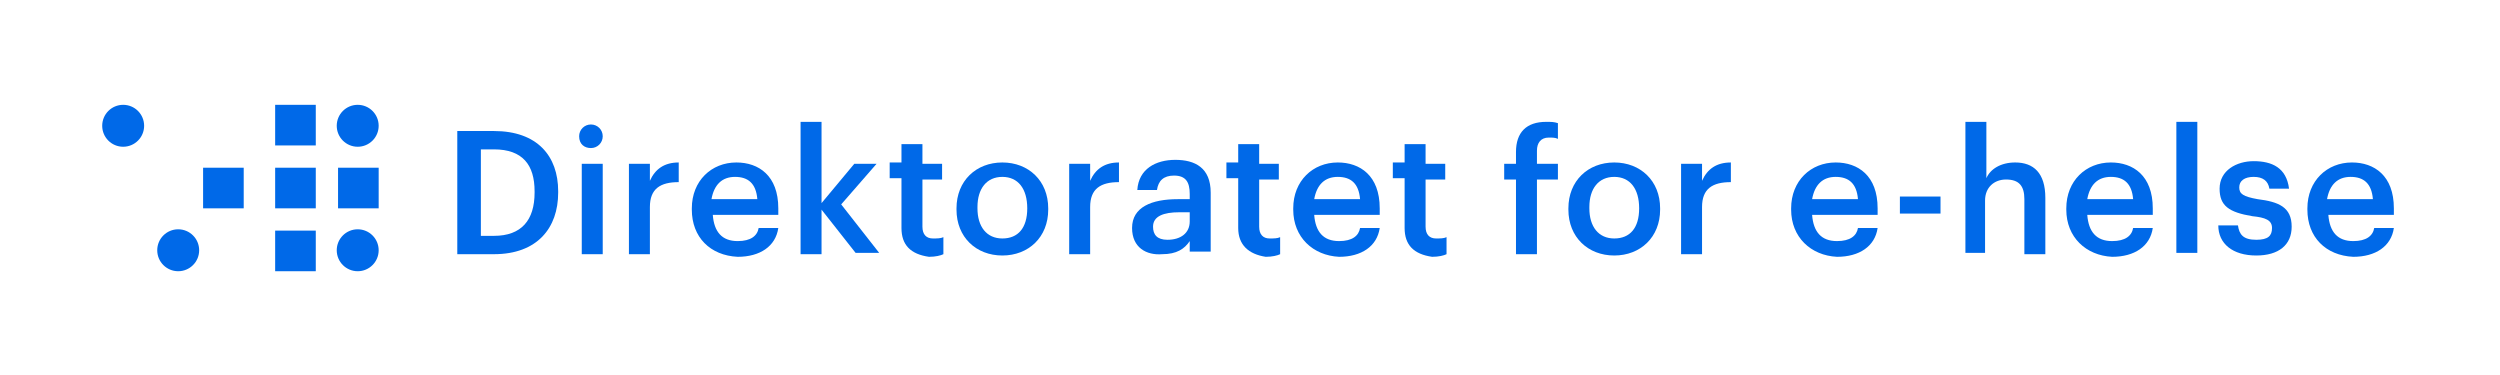
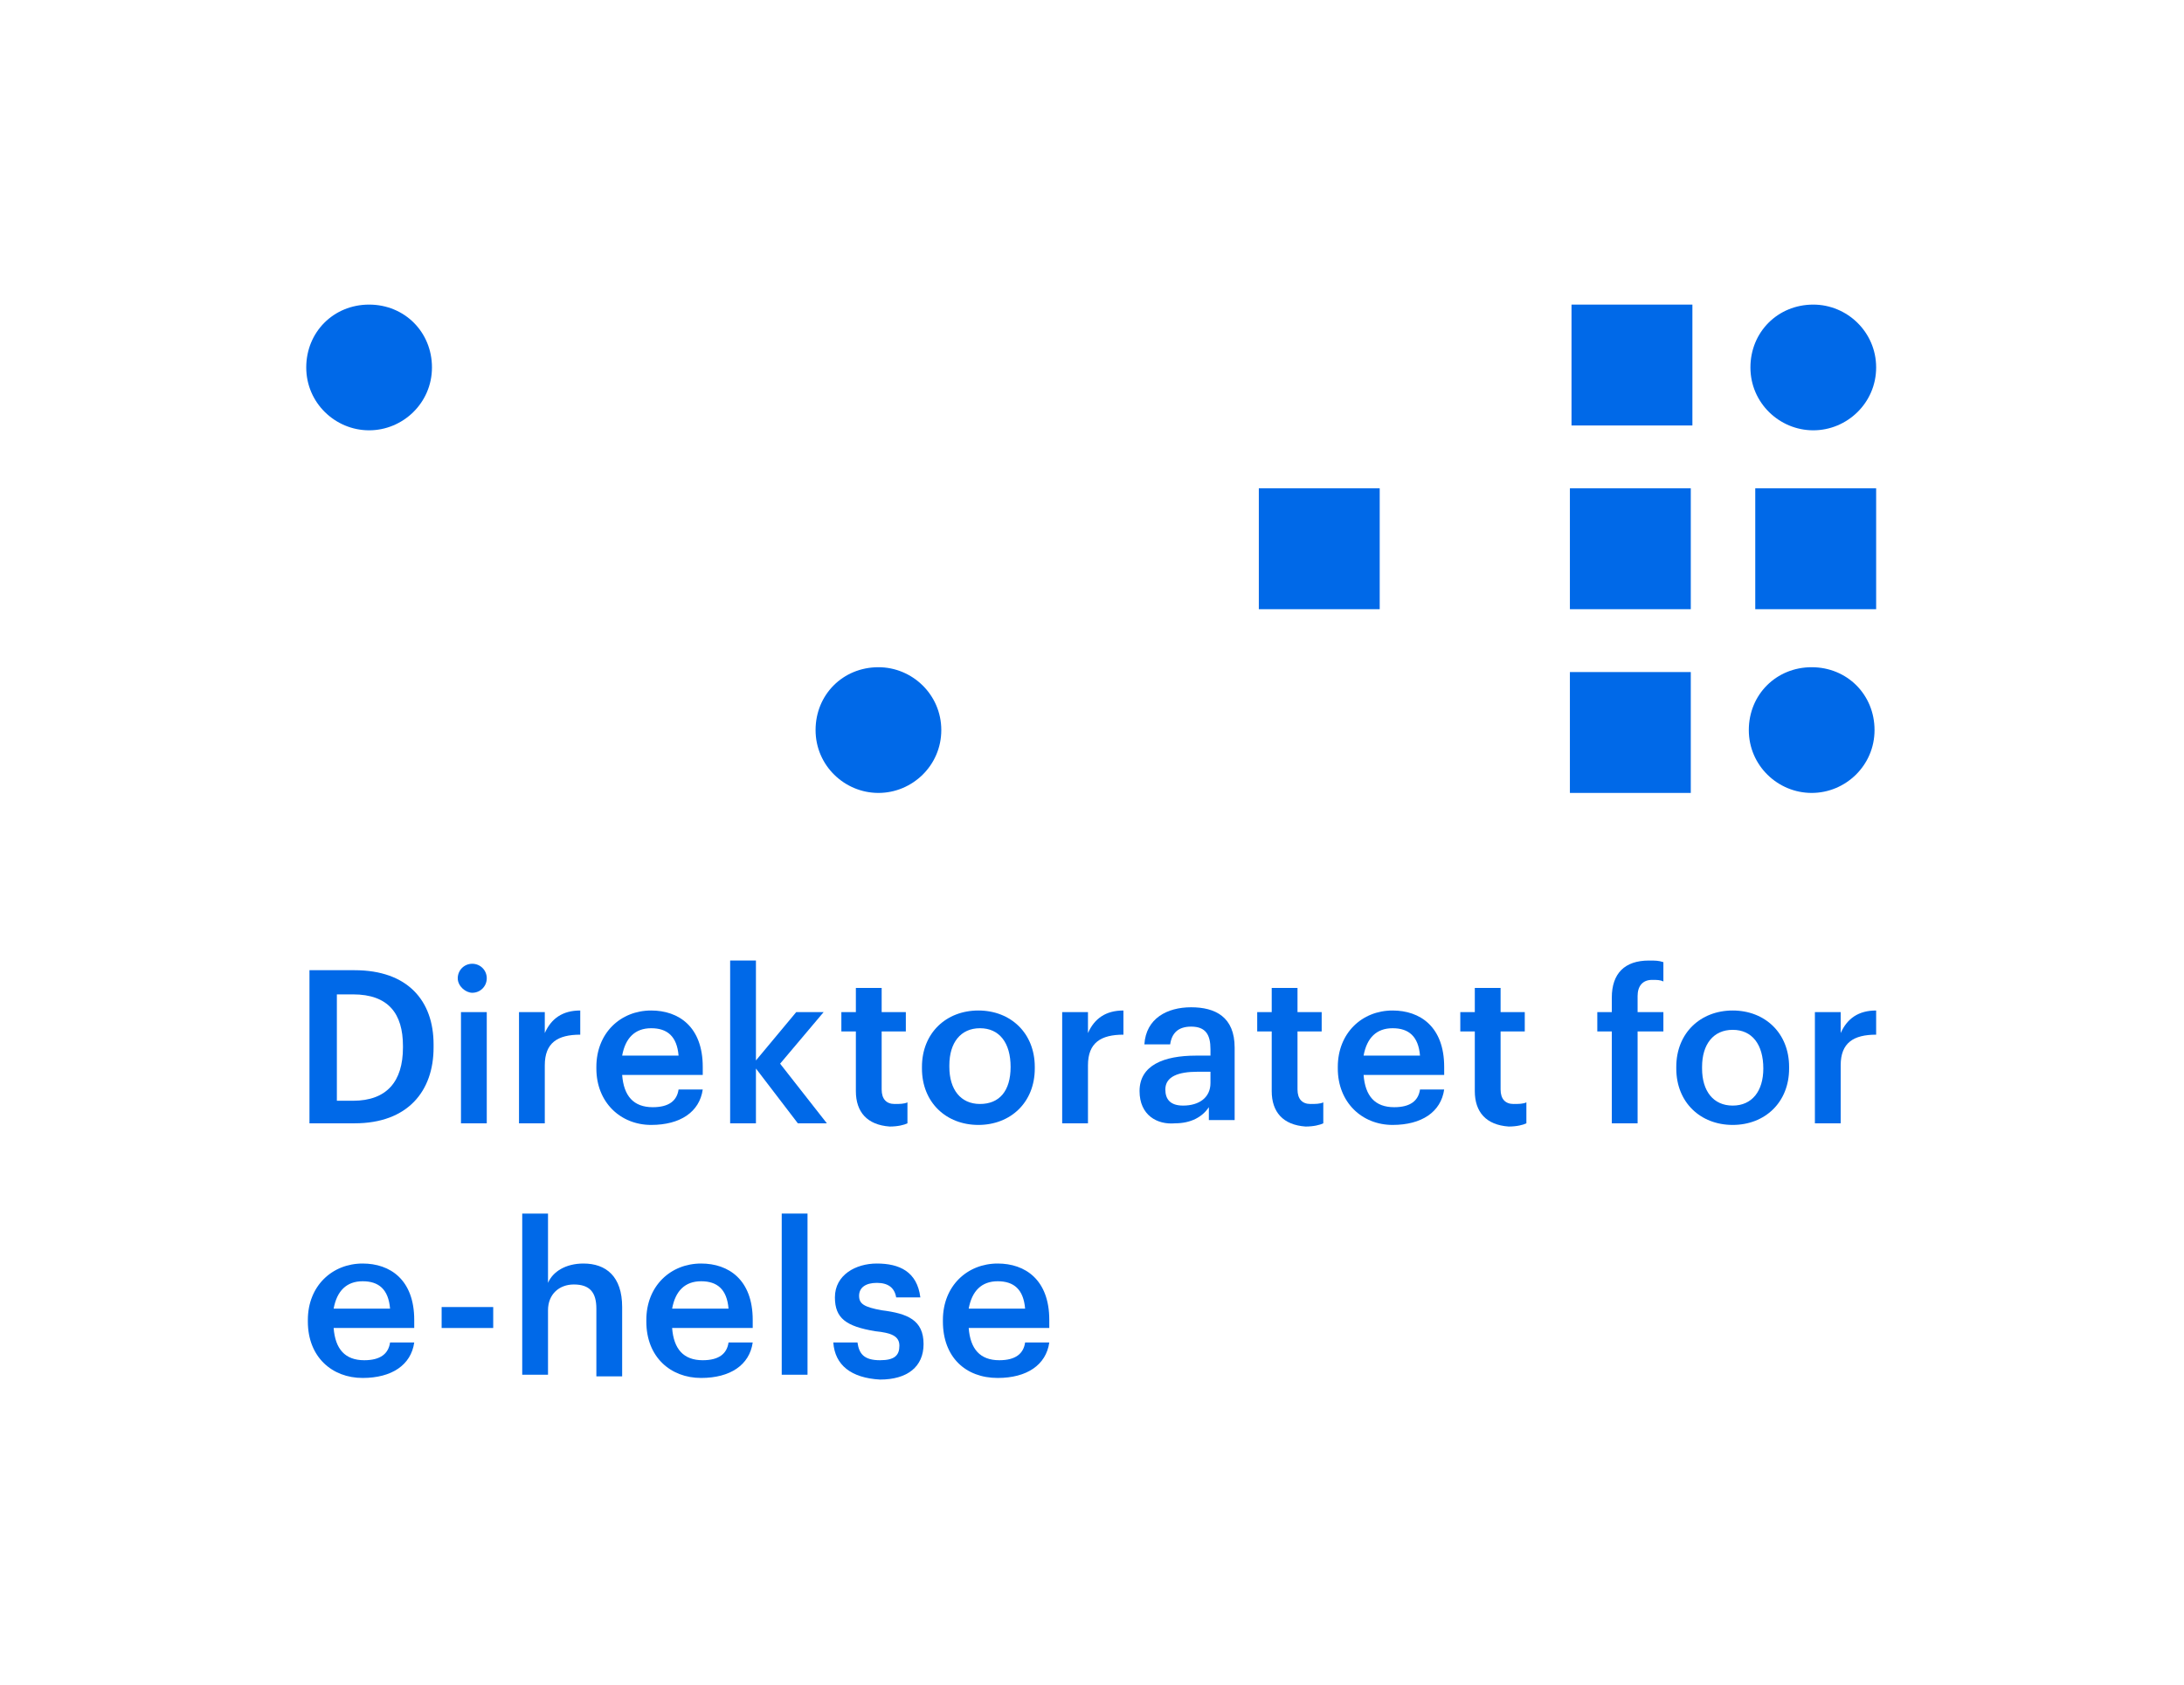
- <svg xmlns="http://www.w3.org/2000/svg" version="1.1" id="artwork" x="0px" y="0px" viewBox="0 0 190.8 28.6" enable-background="new 0 0 190.8 28.6" xml:space="preserve">
+ <svg xmlns="http://www.w3.org/2000/svg" version="1.1" id="artwork" x="0px" y="0px" viewBox="0 0 135.5 104.5" enable-background="new 0 0 135.5 104.5" xml:space="preserve">
  <g>
    <g>
-       <path fill="#0069E8" d="M34.9,10h2.8c3.3,0,4.9,1.9,4.9,4.6v0.1c0,2.7-1.6,4.7-4.9,4.7h-2.8V10z M37.7,18c2.1,0,3.1-1.2,3.1-3.3    v-0.1c0-2-0.9-3.2-3.1-3.2h-1V18H37.7z" />
-       <path fill="#0069E8" d="M44.2,10.4c0-0.5,0.4-0.9,0.9-0.9c0.5,0,0.9,0.4,0.9,0.9c0,0.5-0.4,0.9-0.9,0.9    C44.6,11.3,44.2,11,44.2,10.4z M44.4,12.5H46v6.9h-1.6V12.5z" />
-       <path fill="#0069E8" d="M48,12.5h1.6v1.3c0.4-0.9,1.1-1.4,2.2-1.4v1.5c-1.4,0-2.2,0.5-2.2,1.9v3.6H48V12.5z" />
-       <path fill="#0069E8" d="M52.8,16v-0.1c0-2.1,1.5-3.5,3.4-3.5c1.7,0,3.2,1,3.2,3.5v0.5h-5c0.1,1.3,0.7,2,1.9,2c1,0,1.5-0.4,1.6-1    h1.5c-0.2,1.4-1.4,2.2-3.1,2.2C54.2,19.5,52.8,18.1,52.8,16z M57.8,15.2c-0.1-1.2-0.7-1.7-1.7-1.7c-1,0-1.6,0.6-1.8,1.7H57.8z" />
-       <path fill="#0069E8" d="M61.1,9.3h1.6v6.2l2.5-3h1.7l-2.7,3.1l2.9,3.7h-1.8L62.7,16v3.4h-1.6V9.3z" />
-       <path fill="#0069E8" d="M68.8,17.4v-3.8h-0.9v-1.2h0.9V11h1.6v1.5h1.5v1.2h-1.5v3.6c0,0.6,0.3,0.9,0.8,0.9c0.3,0,0.6,0,0.8-0.1    v1.3c-0.2,0.1-0.6,0.2-1.1,0.2C69.5,19.4,68.8,18.7,68.8,17.4z" />
-       <path fill="#0069E8" d="M73,16v-0.1c0-2.1,1.5-3.5,3.5-3.5c2,0,3.5,1.4,3.5,3.5v0.1c0,2.1-1.5,3.5-3.5,3.5    C74.5,19.5,73,18.1,73,16z M78.4,15.9L78.4,15.9c0-1.5-0.7-2.4-1.9-2.4s-1.9,0.9-1.9,2.3v0.1c0,1.4,0.7,2.3,1.9,2.3    C77.7,18.2,78.4,17.4,78.4,15.9z" />
-       <path fill="#0069E8" d="M81.6,12.5h1.6v1.3c0.4-0.9,1.1-1.4,2.2-1.4v1.5c-1.4,0-2.2,0.5-2.2,1.9v3.6h-1.6V12.5z" />
-       <path fill="#0069E8" d="M86.4,17.4c0-1.6,1.5-2.2,3.5-2.2h0.9v-0.4c0-0.9-0.3-1.4-1.2-1.4c-0.8,0-1.2,0.4-1.3,1.1h-1.5    c0.1-1.6,1.4-2.3,2.9-2.3c1.5,0,2.7,0.6,2.7,2.5v4.5h-1.6v-0.8c-0.4,0.6-1,1-2.1,1C87.5,19.5,86.4,18.9,86.4,17.4z M90.8,16.9    v-0.7H90c-1.2,0-2,0.3-2,1.1c0,0.6,0.3,1,1.1,1C90.1,18.3,90.8,17.8,90.8,16.9z" />
-       <path fill="#0069E8" d="M94.5,17.4v-3.8h-0.9v-1.2h0.9V11h1.6v1.5h1.5v1.2h-1.5v3.6c0,0.6,0.3,0.9,0.8,0.9c0.3,0,0.6,0,0.8-0.1    v1.3c-0.2,0.1-0.6,0.2-1.1,0.2C95.3,19.4,94.5,18.7,94.5,17.4z" />
-       <path fill="#0069E8" d="M98.7,16v-0.1c0-2.1,1.5-3.5,3.4-3.5c1.7,0,3.2,1,3.2,3.5v0.5h-5c0.1,1.3,0.7,2,1.9,2c1,0,1.5-0.4,1.6-1    h1.5c-0.2,1.4-1.4,2.2-3.1,2.2C100.2,19.5,98.7,18.1,98.7,16z M103.8,15.2c-0.1-1.2-0.7-1.7-1.7-1.7c-1,0-1.6,0.6-1.8,1.7H103.8z" />
-       <path fill="#0069E8" d="M107.2,17.4v-3.8h-0.9v-1.2h0.9V11h1.6v1.5h1.5v1.2h-1.5v3.6c0,0.6,0.3,0.9,0.8,0.9c0.3,0,0.6,0,0.8-0.1    v1.3c-0.2,0.1-0.6,0.2-1.1,0.2C107.9,19.4,107.2,18.7,107.2,17.4z" />
-       <path fill="#0069E8" d="M115.7,13.7h-0.9v-1.2h0.9v-0.9c0-1.5,0.8-2.3,2.3-2.3c0.4,0,0.6,0,0.9,0.1v1.2c-0.2-0.1-0.4-0.1-0.7-0.1    c-0.6,0-0.9,0.4-0.9,1v1h1.6v1.2h-1.6v5.7h-1.6V13.7z" />
-       <path fill="#0069E8" d="M119.7,16v-0.1c0-2.1,1.5-3.5,3.5-3.5c2,0,3.5,1.4,3.5,3.5v0.1c0,2.1-1.5,3.5-3.5,3.5    C121.2,19.5,119.7,18.1,119.7,16z M125.1,15.9L125.1,15.9c0-1.5-0.7-2.4-1.9-2.4c-1.2,0-1.9,0.9-1.9,2.3v0.1    c0,1.4,0.7,2.3,1.9,2.3C124.4,18.2,125.1,17.4,125.1,15.9z" />
-       <path fill="#0069E8" d="M128.3,12.5h1.6v1.3c0.4-0.9,1.1-1.4,2.2-1.4v1.5c-1.4,0-2.2,0.5-2.2,1.9v3.6h-1.6V12.5z" />
-       <path fill="#0069E8" d="M136.7,16v-0.1c0-2.1,1.5-3.5,3.4-3.5c1.7,0,3.2,1,3.2,3.5v0.5h-5c0.1,1.3,0.7,2,1.9,2c1,0,1.5-0.4,1.6-1    h1.5c-0.2,1.4-1.4,2.2-3.1,2.2C138.2,19.5,136.7,18.1,136.7,16z M141.8,15.2c-0.1-1.2-0.7-1.7-1.7-1.7c-1,0-1.6,0.6-1.8,1.7H141.8    z" />
-       <path fill="#0069E8" d="M145,15h3.1v1.3H145V15z" />
-       <path fill="#0069E8" d="M150,9.3h1.6v4.3c0.3-0.7,1.1-1.2,2.2-1.2c1.4,0,2.3,0.8,2.3,2.7v4.3h-1.6v-4.2c0-1-0.4-1.5-1.4-1.5    c-0.9,0-1.6,0.6-1.6,1.6v4H150V9.3z" />
-       <path fill="#0069E8" d="M157.7,16v-0.1c0-2.1,1.5-3.5,3.4-3.5c1.7,0,3.2,1,3.2,3.5v0.5h-5c0.1,1.3,0.7,2,1.9,2c1,0,1.5-0.4,1.6-1    h1.5c-0.2,1.4-1.4,2.2-3.1,2.2C159.2,19.5,157.7,18.1,157.7,16z M162.8,15.2c-0.1-1.2-0.7-1.7-1.7-1.7c-1,0-1.6,0.6-1.8,1.7H162.8    z" />
-       <path fill="#0069E8" d="M166.1,9.3h1.6v10h-1.6V9.3z" />
-       <path fill="#0069E8" d="M169.3,17.2h1.5c0.1,0.7,0.4,1.1,1.4,1.1c0.9,0,1.2-0.3,1.2-0.9c0-0.6-0.5-0.8-1.5-0.9    c-1.8-0.3-2.5-0.8-2.5-2.1c0-1.4,1.3-2.1,2.6-2.1c1.4,0,2.5,0.5,2.7,2.1h-1.5c-0.1-0.6-0.5-0.9-1.2-0.9c-0.7,0-1.1,0.3-1.1,0.8    c0,0.5,0.3,0.7,1.4,0.9c1.6,0.2,2.6,0.6,2.6,2.1c0,1.4-1,2.2-2.7,2.2C170.4,19.5,169.3,18.6,169.3,17.2z" />
-       <path fill="#0069E8" d="M176.1,16v-0.1c0-2.1,1.5-3.5,3.4-3.5c1.7,0,3.2,1,3.2,3.5v0.5h-5c0.1,1.3,0.7,2,1.9,2c1,0,1.5-0.4,1.6-1    h1.5c-0.2,1.4-1.4,2.2-3.1,2.2C177.5,19.5,176.1,18.1,176.1,16z M181.1,15.2c-0.1-1.2-0.7-1.7-1.7-1.7c-1,0-1.6,0.6-1.8,1.7H181.1    z" />
+       <g>
+         <g>
+           <path fill="#0069E8" d="M19.1,60.2H22c3.3,0,4.9,1.9,4.9,4.6V65c0,2.7-1.6,4.7-4.9,4.7h-2.8V60.2z M21.9,68.3      c2.1,0,3.1-1.2,3.1-3.3v-0.1c0-2-0.9-3.2-3.1-3.2h-1v6.6H21.9z" />
+           <path fill="#0069E8" d="M28.4,60.7c0-0.5,0.4-0.9,0.9-0.9c0.5,0,0.9,0.4,0.9,0.9c0,0.5-0.4,0.9-0.9,0.9      C28.9,61.6,28.4,61.2,28.4,60.7z M28.6,62.8h1.6v6.9h-1.6V62.8z" />
+           <path fill="#0069E8" d="M32.2,62.8h1.6v1.3c0.4-0.9,1.1-1.4,2.2-1.4v1.5c-1.4,0-2.2,0.5-2.2,1.9v3.6h-1.6V62.8z" />
+           <path fill="#0069E8" d="M37,66.3v-0.1c0-2.1,1.5-3.5,3.4-3.5c1.7,0,3.2,1,3.2,3.5v0.5h-5c0.1,1.3,0.7,2,1.9,2      c1,0,1.5-0.4,1.6-1.1h1.5c-0.2,1.4-1.4,2.2-3.2,2.2C38.5,69.8,37,68.4,37,66.3z M42.1,65.5c-0.1-1.2-0.7-1.7-1.7-1.7      c-1,0-1.6,0.6-1.8,1.7H42.1z" />
+           <path fill="#0069E8" d="M45.3,59.6h1.6v6.2l2.5-3h1.7l-2.7,3.2l2.9,3.7h-1.8l-2.6-3.4v3.4h-1.6V59.6z" />
+           <path fill="#0069E8" d="M53.1,67.7V64h-0.9v-1.2h0.9v-1.5h1.6v1.5h1.5V64h-1.5v3.6c0,0.6,0.3,0.9,0.8,0.9c0.3,0,0.6,0,0.8-0.1      v1.3c-0.2,0.1-0.6,0.2-1.1,0.2C53.8,69.8,53.1,69,53.1,67.7z" />
+           <path fill="#0069E8" d="M57.2,66.3v-0.1c0-2.1,1.5-3.5,3.5-3.5c2,0,3.5,1.4,3.5,3.5v0.1c0,2.1-1.5,3.5-3.5,3.5      C58.7,69.8,57.2,68.4,57.2,66.3z M62.7,66.2L62.7,66.2c0-1.5-0.7-2.4-1.9-2.4c-1.2,0-1.9,0.9-1.9,2.3v0.1c0,1.4,0.7,2.3,1.9,2.3      C62,68.5,62.7,67.7,62.7,66.2z" />
+           <path fill="#0069E8" d="M65.9,62.8h1.6v1.3c0.4-0.9,1.1-1.4,2.2-1.4v1.5c-1.4,0-2.2,0.5-2.2,1.9v3.6h-1.6V62.8z" />
+           <path fill="#0069E8" d="M70.7,67.7c0-1.6,1.5-2.2,3.5-2.2h0.9v-0.4c0-0.9-0.3-1.4-1.2-1.4c-0.8,0-1.2,0.4-1.3,1.1H71      c0.1-1.6,1.4-2.3,2.9-2.3c1.5,0,2.7,0.6,2.7,2.5v4.5h-1.6v-0.8c-0.4,0.6-1.1,1-2.1,1C71.8,69.8,70.7,69.2,70.7,67.7z M75.1,67.2      v-0.7h-0.8c-1.2,0-2,0.3-2,1.1c0,0.6,0.3,1,1.1,1C74.4,68.6,75.1,68.1,75.1,67.2z" />
+           <path fill="#0069E8" d="M78.9,67.7V64h-0.9v-1.2h0.9v-1.5h1.6v1.5h1.5V64h-1.5v3.6c0,0.6,0.3,0.9,0.8,0.9c0.3,0,0.6,0,0.8-0.1      v1.3c-0.2,0.1-0.6,0.2-1.1,0.2C79.6,69.8,78.9,69,78.9,67.7z" />
+           <path fill="#0069E8" d="M83,66.3v-0.1c0-2.1,1.5-3.5,3.4-3.5c1.7,0,3.2,1,3.2,3.5v0.5h-5c0.1,1.3,0.7,2,1.9,2      c1,0,1.5-0.4,1.6-1.1h1.5c-0.2,1.4-1.4,2.2-3.2,2.2C84.5,69.8,83,68.4,83,66.3z M88.1,65.5c-0.1-1.2-0.7-1.7-1.7-1.7      c-1,0-1.6,0.6-1.8,1.7H88.1z" />
+           <path fill="#0069E8" d="M91.5,67.7V64h-0.9v-1.2h0.9v-1.5h1.6v1.5h1.5V64h-1.5v3.6c0,0.6,0.3,0.9,0.8,0.9c0.3,0,0.6,0,0.8-0.1      v1.3c-0.2,0.1-0.6,0.2-1.1,0.2C92.2,69.8,91.5,69,91.5,67.7z" />
+         </g>
+         <g>
+           <path fill="#0069E8" d="M100,64h-0.9v-1.2h0.9v-0.9c0-1.5,0.8-2.3,2.3-2.3c0.4,0,0.6,0,0.9,0.1v1.2c-0.2-0.1-0.4-0.1-0.7-0.1      c-0.6,0-0.9,0.4-0.9,1v1h1.6V64h-1.6v5.7H100V64z" />
+           <path fill="#0069E8" d="M104,66.3v-0.1c0-2.1,1.5-3.5,3.5-3.5c2,0,3.5,1.4,3.5,3.5v0.1c0,2.1-1.5,3.5-3.5,3.5      C105.5,69.8,104,68.4,104,66.3z M109.4,66.3L109.4,66.3c0-1.5-0.7-2.4-1.9-2.4c-1.2,0-1.9,0.9-1.9,2.3v0.1      c0,1.4,0.7,2.3,1.9,2.3C108.7,68.6,109.4,67.7,109.4,66.3z" />
+           <path fill="#0069E8" d="M112.6,62.8h1.6v1.3c0.4-0.9,1.1-1.4,2.2-1.4v1.5c-1.4,0-2.2,0.5-2.2,1.9v3.6h-1.6V62.8z" />
+         </g>
+       </g>
+       <g>
+         <path fill="#0069E8" d="M19.1,82v-0.1c0-2.1,1.5-3.5,3.4-3.5c1.7,0,3.2,1,3.2,3.5v0.5h-5c0.1,1.3,0.7,2,1.9,2     c1,0,1.5-0.4,1.6-1.1h1.5c-0.2,1.4-1.4,2.2-3.2,2.2C20.6,85.5,19.1,84.2,19.1,82z M24.2,81.2c-0.1-1.2-0.7-1.7-1.7-1.7     c-1,0-1.6,0.6-1.8,1.7H24.2z" />
+         <path fill="#0069E8" d="M27.4,81.1h3.2v1.3h-3.2V81.1z" />
+         <path fill="#0069E8" d="M32.4,75.3H34v4.3c0.3-0.7,1.1-1.2,2.2-1.2c1.4,0,2.4,0.8,2.4,2.7v4.3H37v-4.2c0-1-0.4-1.5-1.4-1.5     c-0.9,0-1.6,0.6-1.6,1.6v4h-1.6V75.3z" />
+         <path fill="#0069E8" d="M40.1,82v-0.1c0-2.1,1.5-3.5,3.4-3.5c1.7,0,3.2,1,3.2,3.5v0.5h-5c0.1,1.3,0.7,2,1.9,2     c1,0,1.5-0.4,1.6-1.1h1.5c-0.2,1.4-1.4,2.2-3.2,2.2C41.6,85.5,40.1,84.2,40.1,82z M45.2,81.2c-0.1-1.2-0.7-1.7-1.7-1.7     c-1,0-1.6,0.6-1.8,1.7H45.2z" />
+         <path fill="#0069E8" d="M48.5,75.3h1.6v10h-1.6V75.3z" />
+         <path fill="#0069E8" d="M51.7,83.3h1.5c0.1,0.7,0.4,1.1,1.4,1.1c0.9,0,1.2-0.3,1.2-0.9c0-0.6-0.5-0.8-1.5-0.9     c-1.8-0.3-2.5-0.8-2.5-2.1c0-1.4,1.3-2.1,2.6-2.1c1.4,0,2.5,0.5,2.7,2.1h-1.5c-0.1-0.6-0.5-0.9-1.2-0.9c-0.7,0-1.1,0.3-1.1,0.8     c0,0.5,0.3,0.7,1.4,0.9c1.6,0.2,2.6,0.6,2.6,2.1c0,1.4-1,2.2-2.7,2.2C52.8,85.5,51.8,84.7,51.7,83.3z" />
+         <path fill="#0069E8" d="M58.5,82v-0.1c0-2.1,1.5-3.5,3.4-3.5c1.7,0,3.2,1,3.2,3.5v0.5h-5c0.1,1.3,0.7,2,1.9,2     c1,0,1.5-0.4,1.6-1.1h1.5c-0.2,1.4-1.4,2.2-3.2,2.2C59.9,85.5,58.5,84.2,58.5,82z M63.6,81.2c-0.1-1.2-0.7-1.7-1.7-1.7     c-1,0-1.6,0.6-1.8,1.7H63.6z" />
+       </g>
    </g>
    <g>
-       <rect x="21" y="17.6" fill="#0069E8" width="3.1" height="3.1" />
-       <rect x="21" y="12.8" fill="#0069E8" width="3.1" height="3.1" />
-       <rect x="15.5" y="12.8" fill="#0069E8" width="3.1" height="3.1" />
-       <rect x="25.8" y="12.8" fill="#0069E8" width="3.1" height="3.1" />
-       <rect x="21" y="8" fill="#0069E8" width="3.1" height="3.1" />
-       <ellipse fill="#0069E8" cx="27.3" cy="19.1" rx="1.6" ry="1.6" />
-       <ellipse fill="#0069E8" cx="13.6" cy="19.1" rx="1.6" ry="1.6" />
-       <ellipse fill="#0069E8" cx="27.3" cy="9.6" rx="1.6" ry="1.6" />
-       <ellipse fill="#0069E8" cx="9.4" cy="9.6" rx="1.6" ry="1.6" />
+       <rect x="108.9" y="30.3" fill="#0069E8" width="7.5" height="7.5" />
+       <rect x="97.4" y="41.7" fill="#0069E8" width="7.5" height="7.5" />
+       <rect x="97.4" y="30.3" fill="#0069E8" width="7.5" height="7.5" />
+       <rect x="78.1" y="30.3" fill="#0069E8" width="7.5" height="7.5" />
+       <rect x="97.5" y="18.9" fill="#0069E8" width="7.5" height="7.5" />
+       <path fill="#0069E8" d="M112.4,41.4c-2.2,0-3.9,1.7-3.9,3.9s1.8,3.9,3.9,3.9s3.9-1.7,3.9-3.9S114.6,41.4,112.4,41.4z" />
+       <path fill="#0069E8" d="M54.5,41.4c-2.2,0-3.9,1.7-3.9,3.9s1.8,3.9,3.9,3.9s3.9-1.7,3.9-3.9S56.6,41.4,54.5,41.4z" />
+       <path fill="#0069E8" d="M112.5,18.9c-2.2,0-3.9,1.7-3.9,3.9s1.8,3.9,3.9,3.9s3.9-1.7,3.9-3.9S114.6,18.9,112.5,18.9z" />
+       <path fill="#0069E8" d="M22.9,18.9c-2.2,0-3.9,1.7-3.9,3.9s1.8,3.9,3.9,3.9s3.9-1.7,3.9-3.9S25.1,18.9,22.9,18.9z" />
    </g>
  </g>
</svg>
